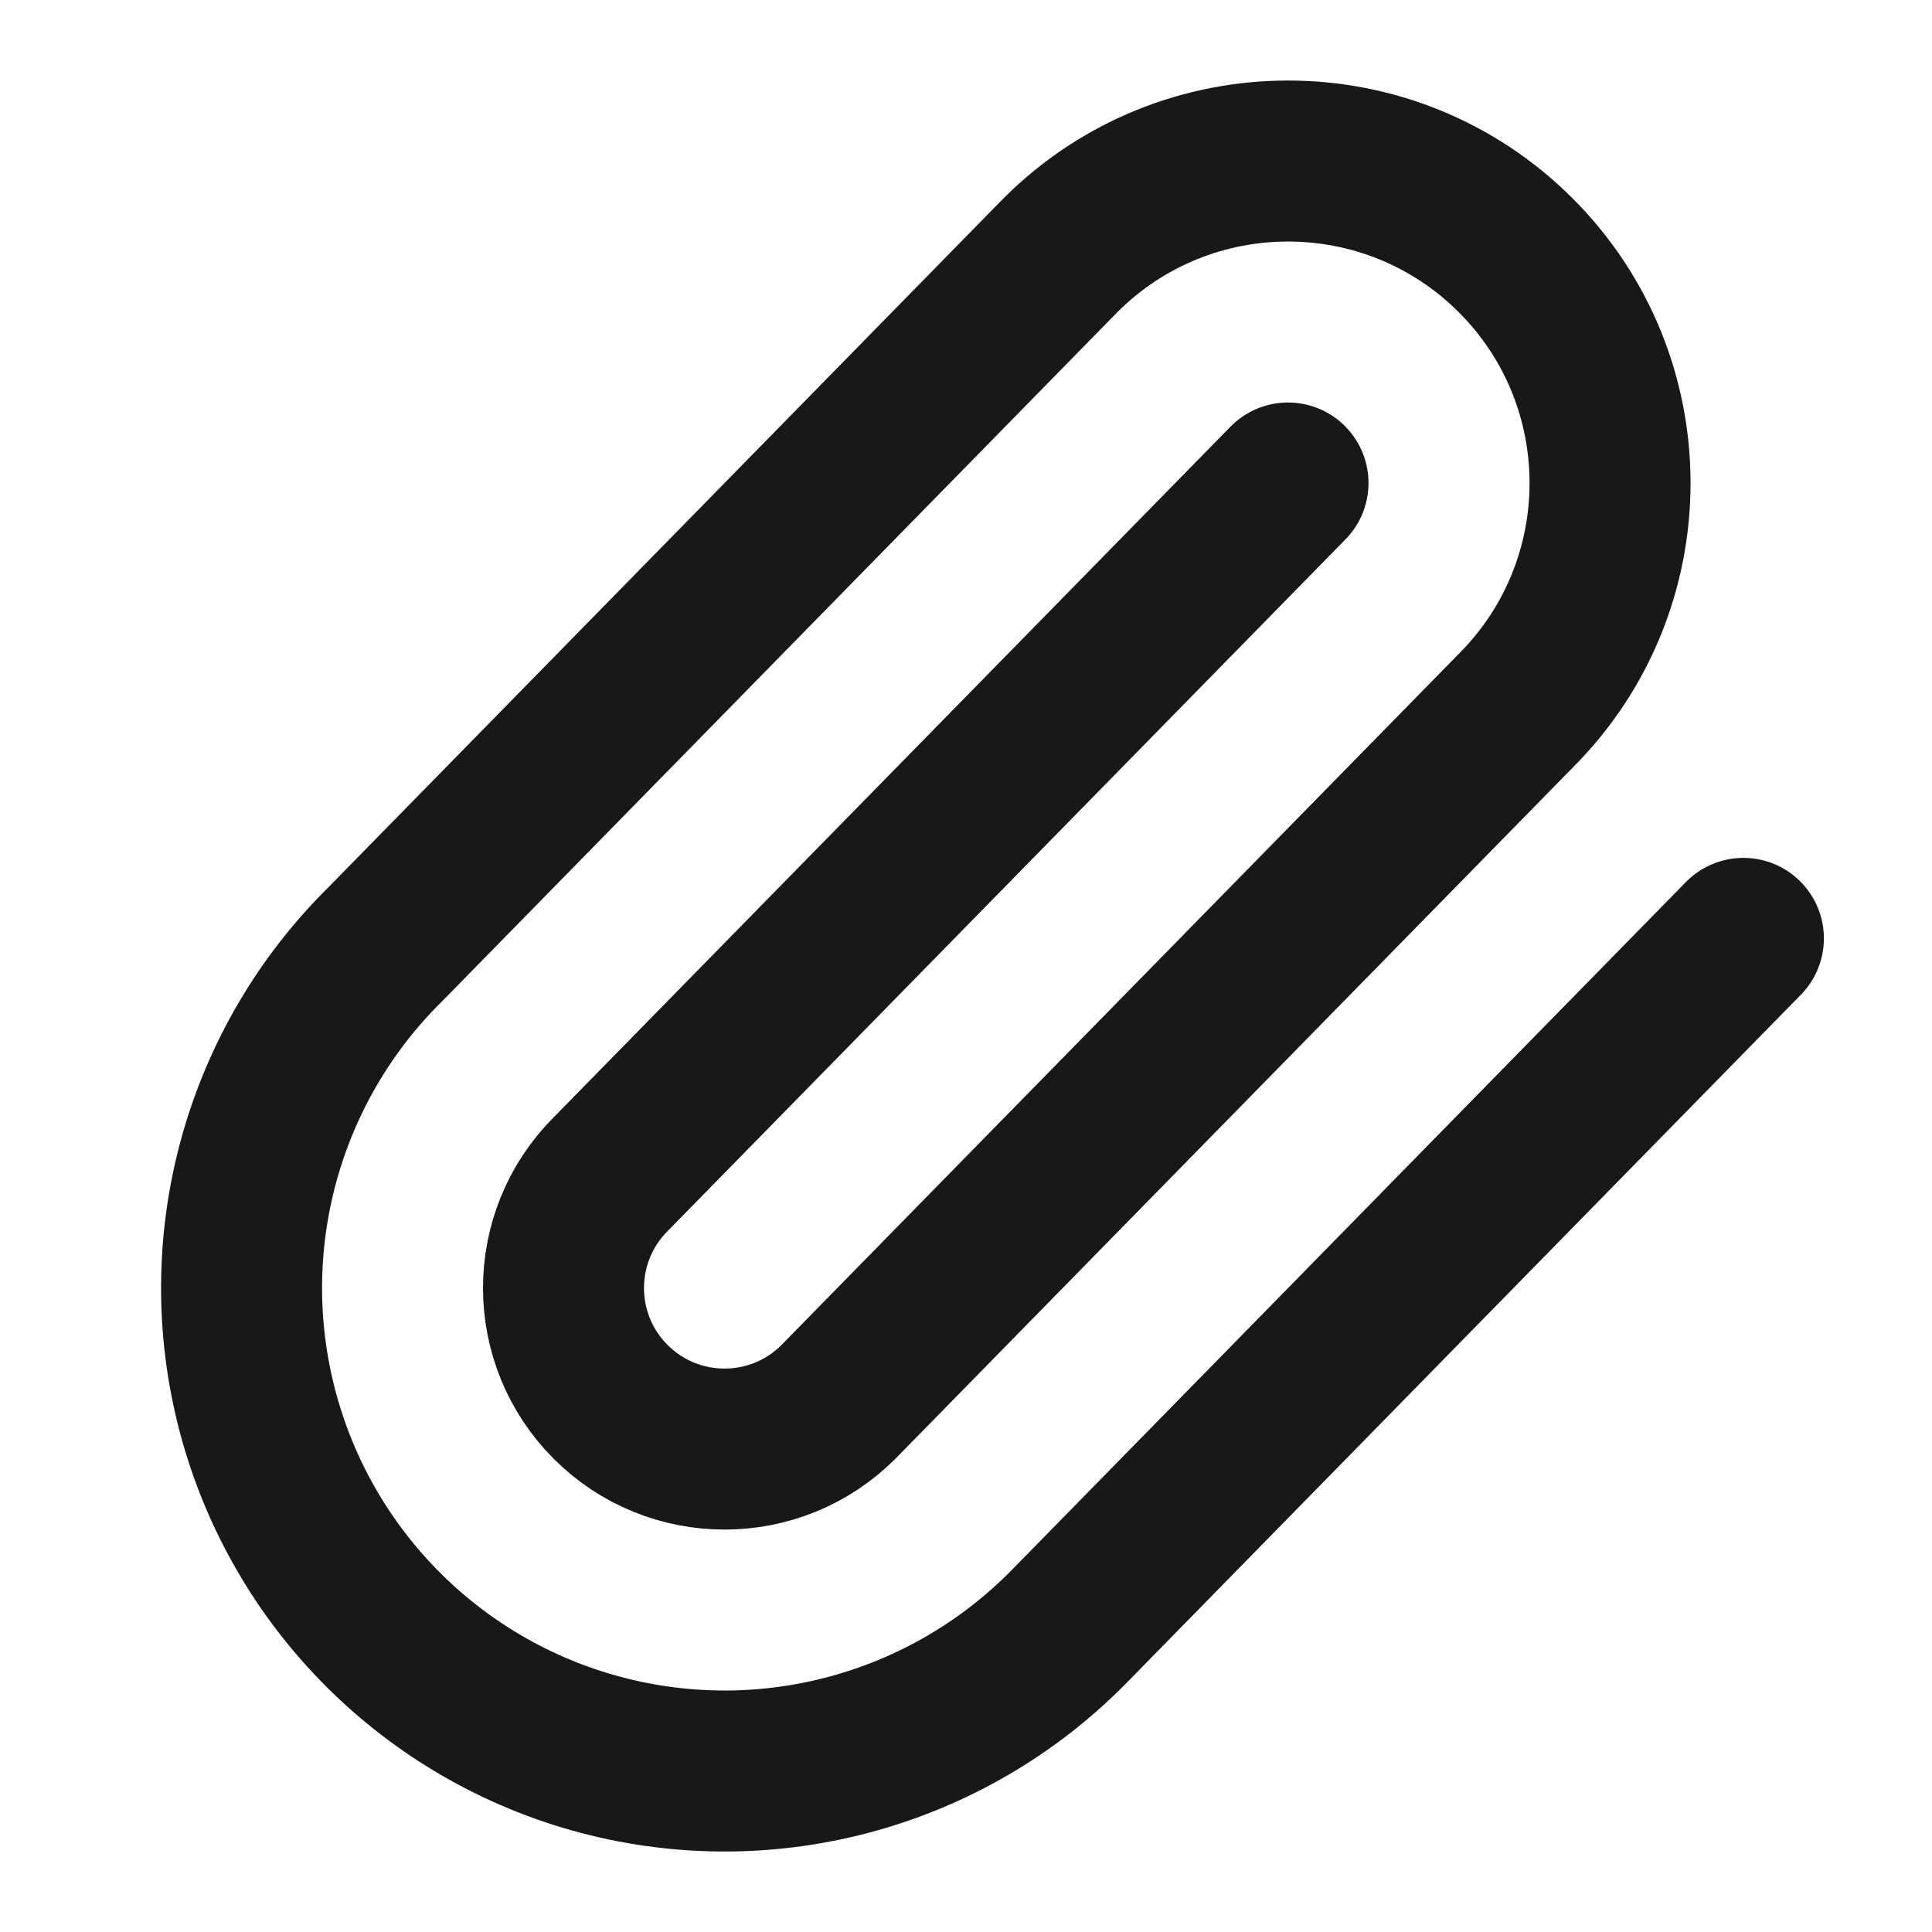
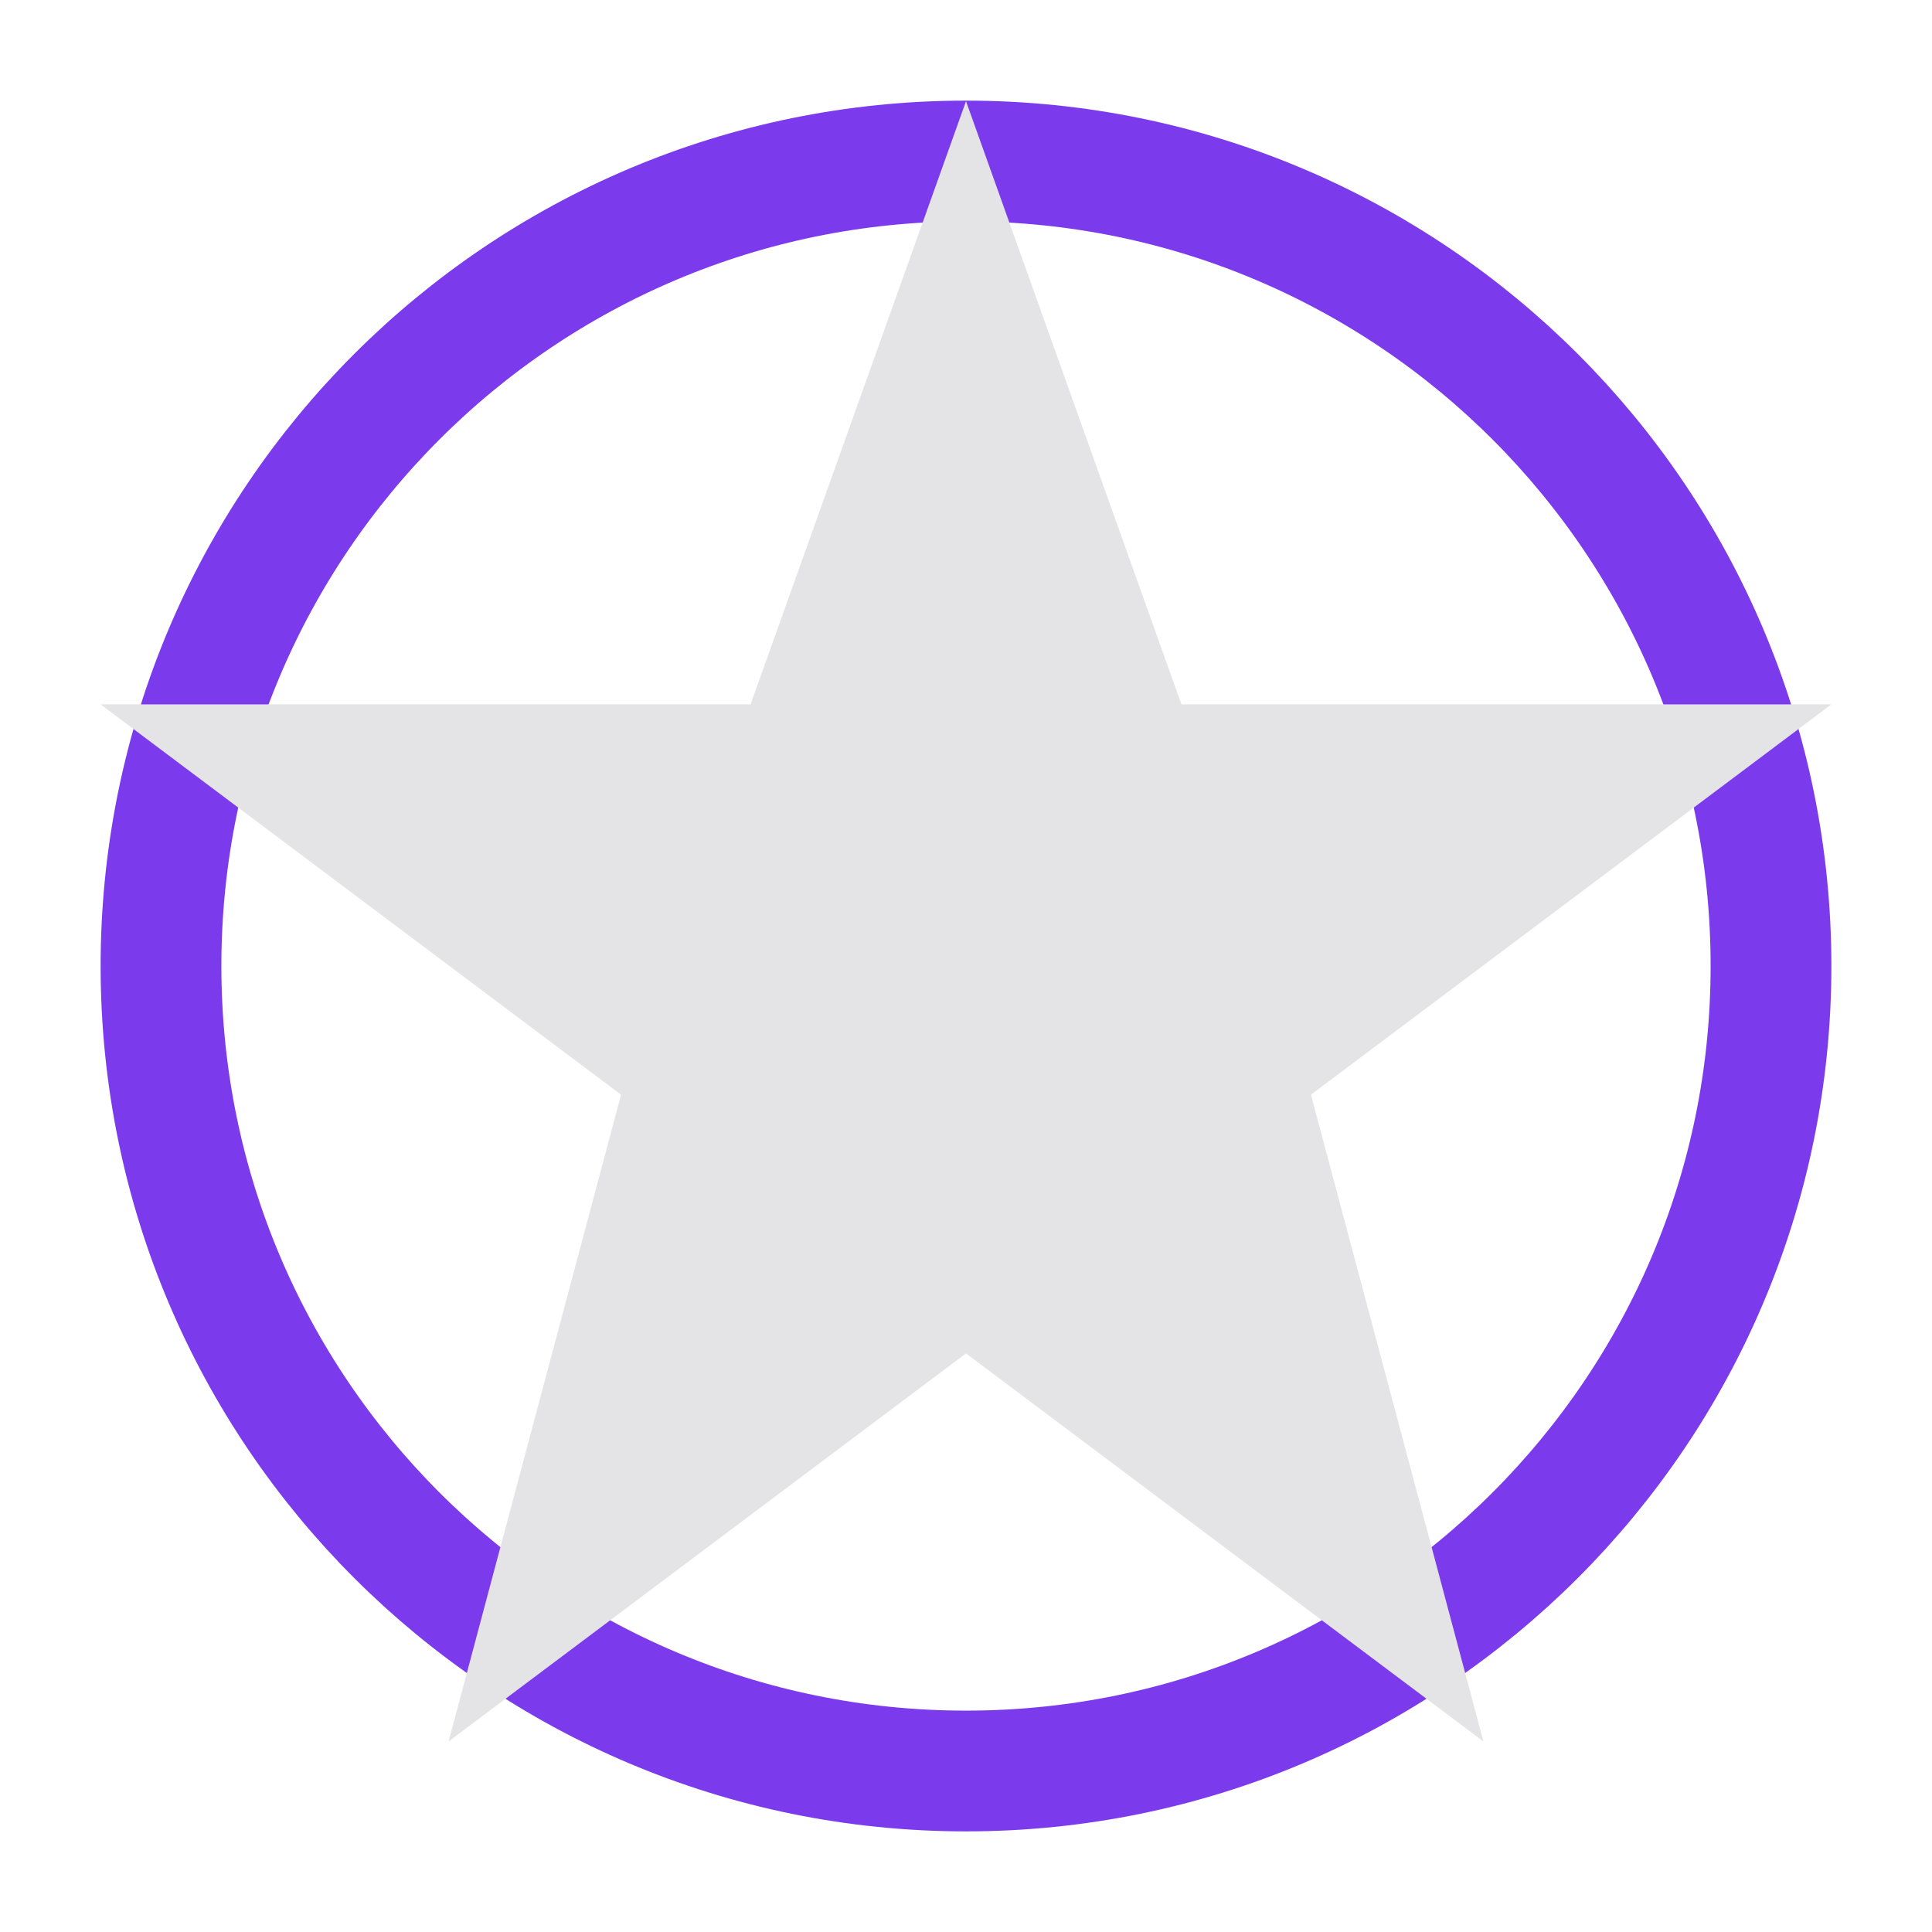
- <svg xmlns="http://www.w3.org/2000/svg" viewBox="0 0 24 24" fill="none" stroke-linecap="round" stroke-linejoin="round">
+ <svg xmlns="http://www.w3.org/2000/svg" viewBox="0 0 24 24" fill="none">
  <style>
-     path { stroke: #18181b; }
-     @media (prefers-color-scheme: dark) {
-       path { stroke: #e4e4e7; }
+     .star { fill: #e4e4e7; stroke: #e4e4e7; }
+     .ring { stroke: #7c3aed; fill: none; }
+     @media (prefers-color-scheme: light) {
+       .star { fill: #18181b; stroke: #18181b; }
+       .ring { stroke: #7c3aed; }
    }
  </style>
-   <path stroke-width="2" d="m16 6-8.414 8.586a2 2 0 0 0 2.829 2.829l8.414-8.586a4 4 0 1 0-5.657-5.657l-8.379 8.551a6 6 0 1 0 8.485 8.485l8.379-8.551" />
+   <circle class="ring" cx="12" cy="12" r="10" stroke-width="1.5" />
+   <polygon class="star" points="12,2 14.5,9 22,9 16,13.5 18,21 12,16.5 6,21 8,13.5 2,9 9.5,9" stroke-width="0.5" />
</svg>
